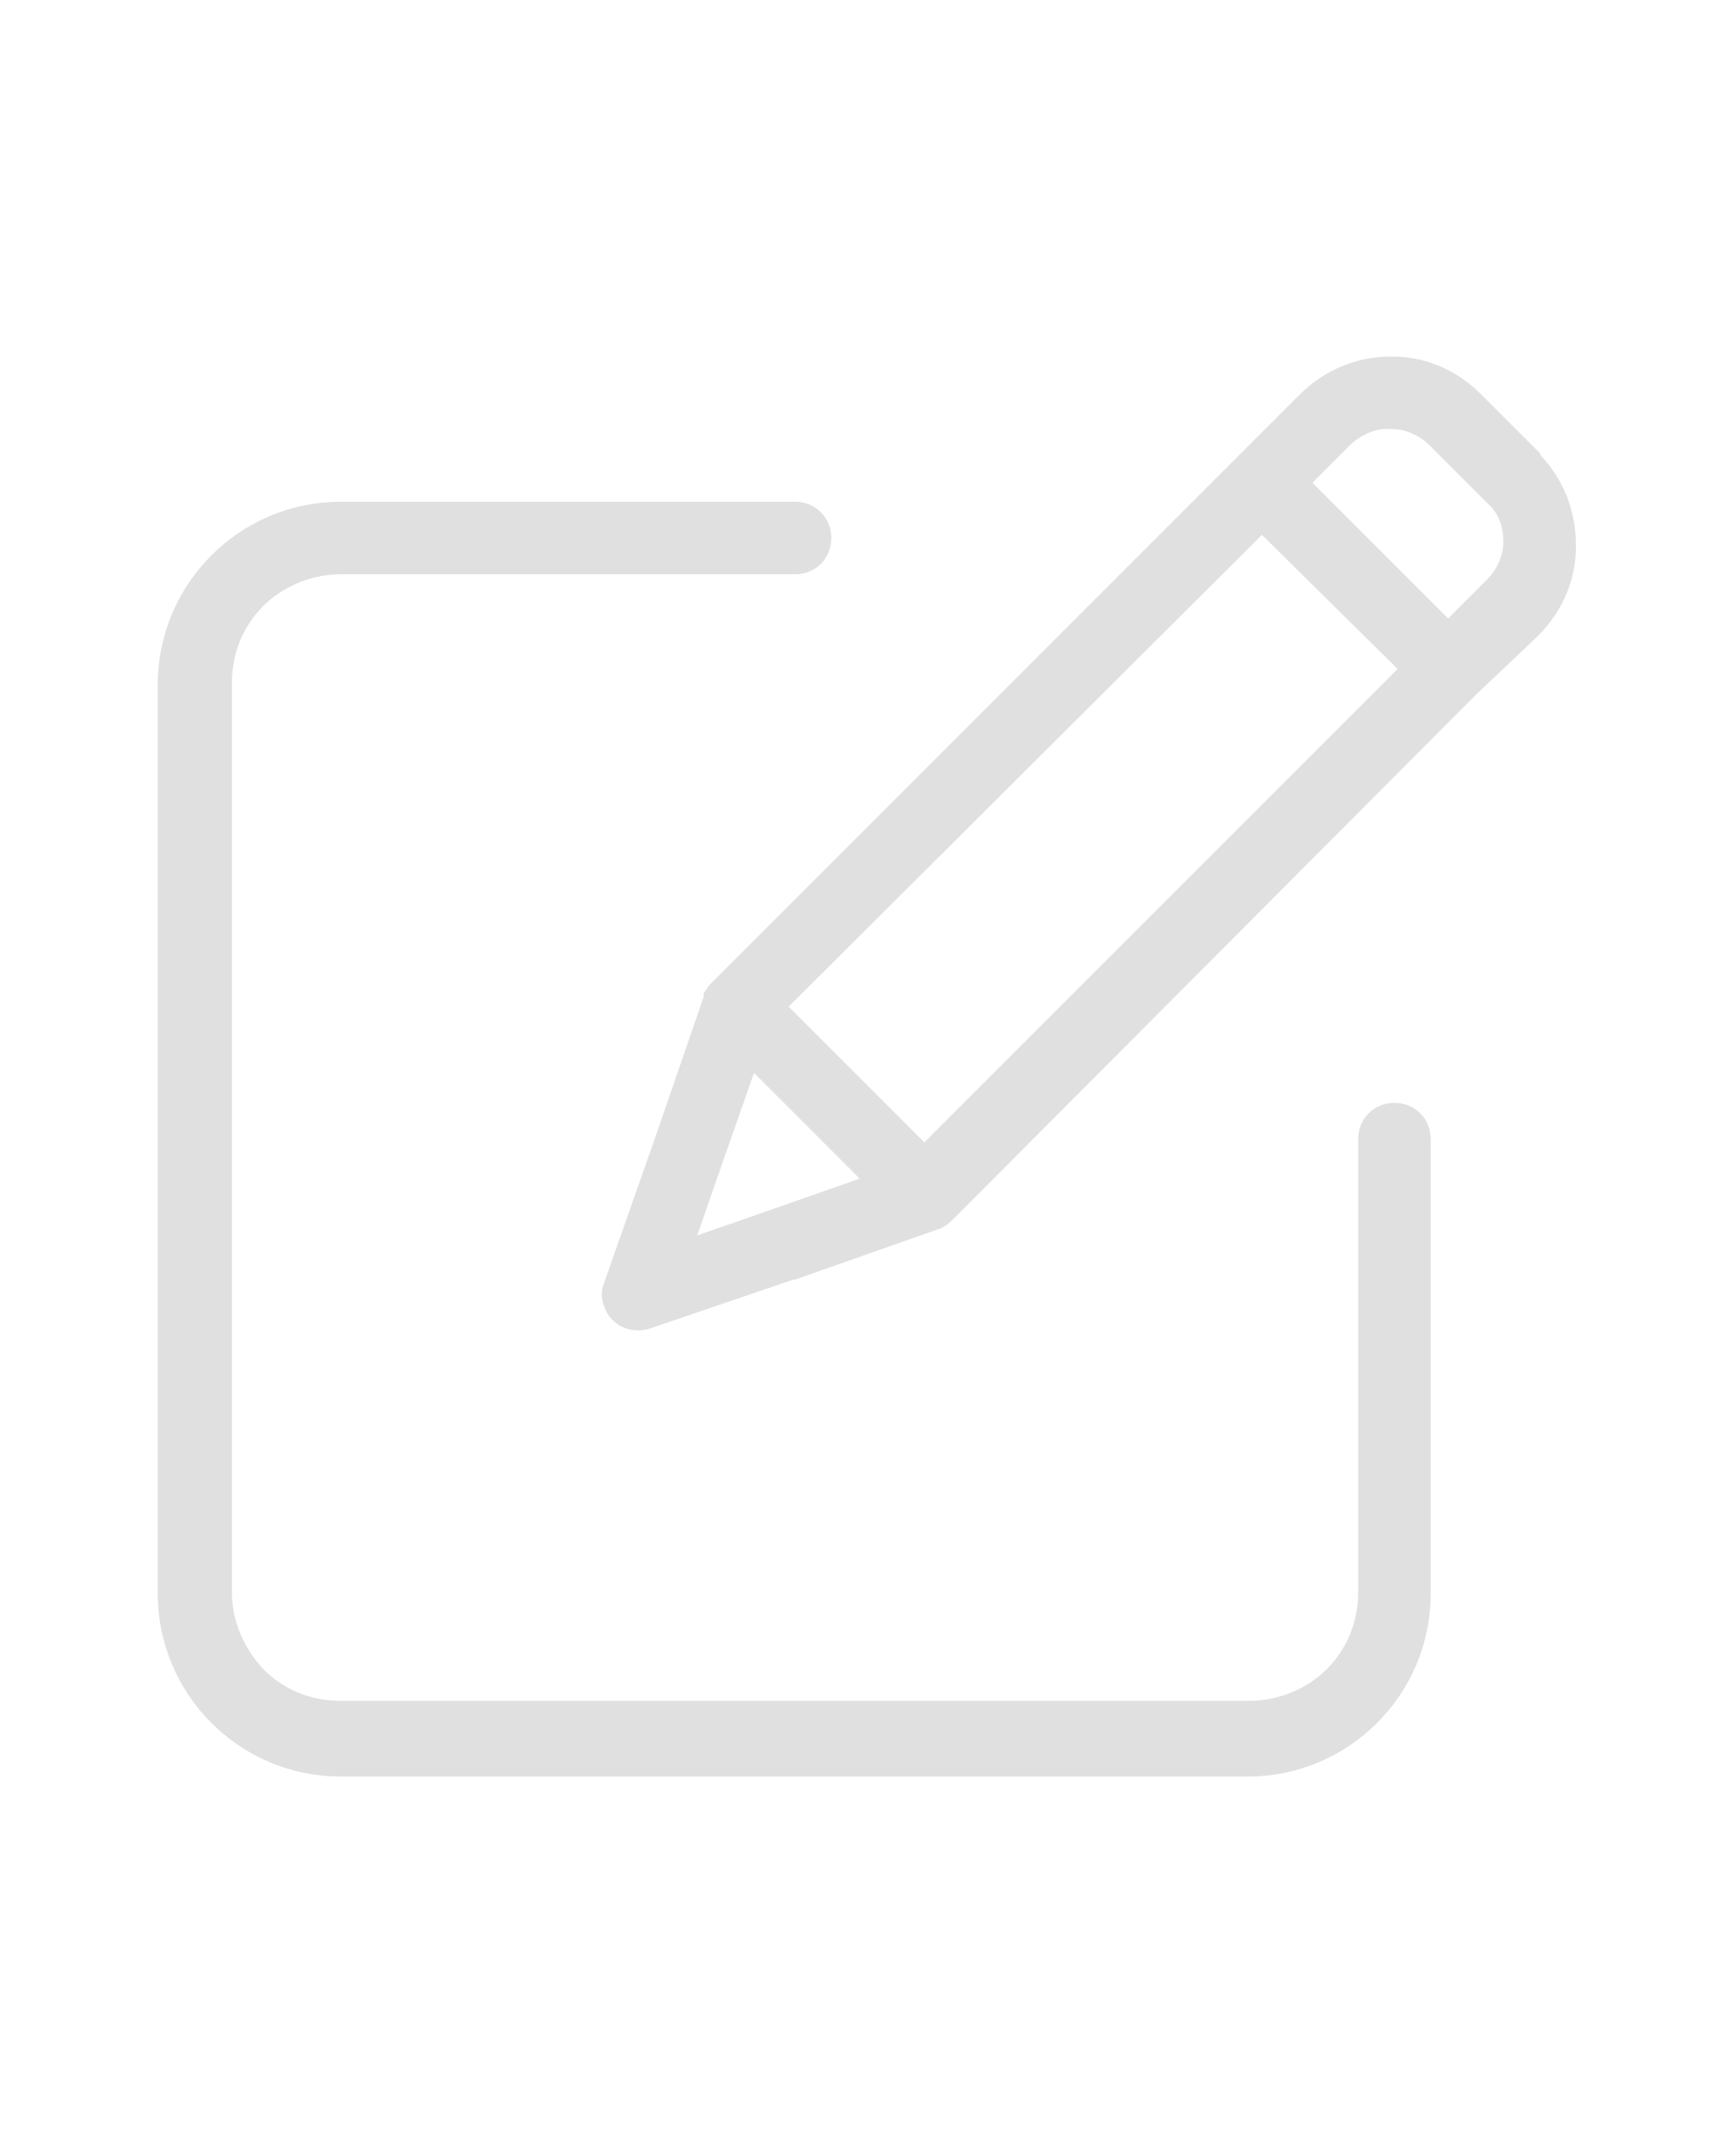
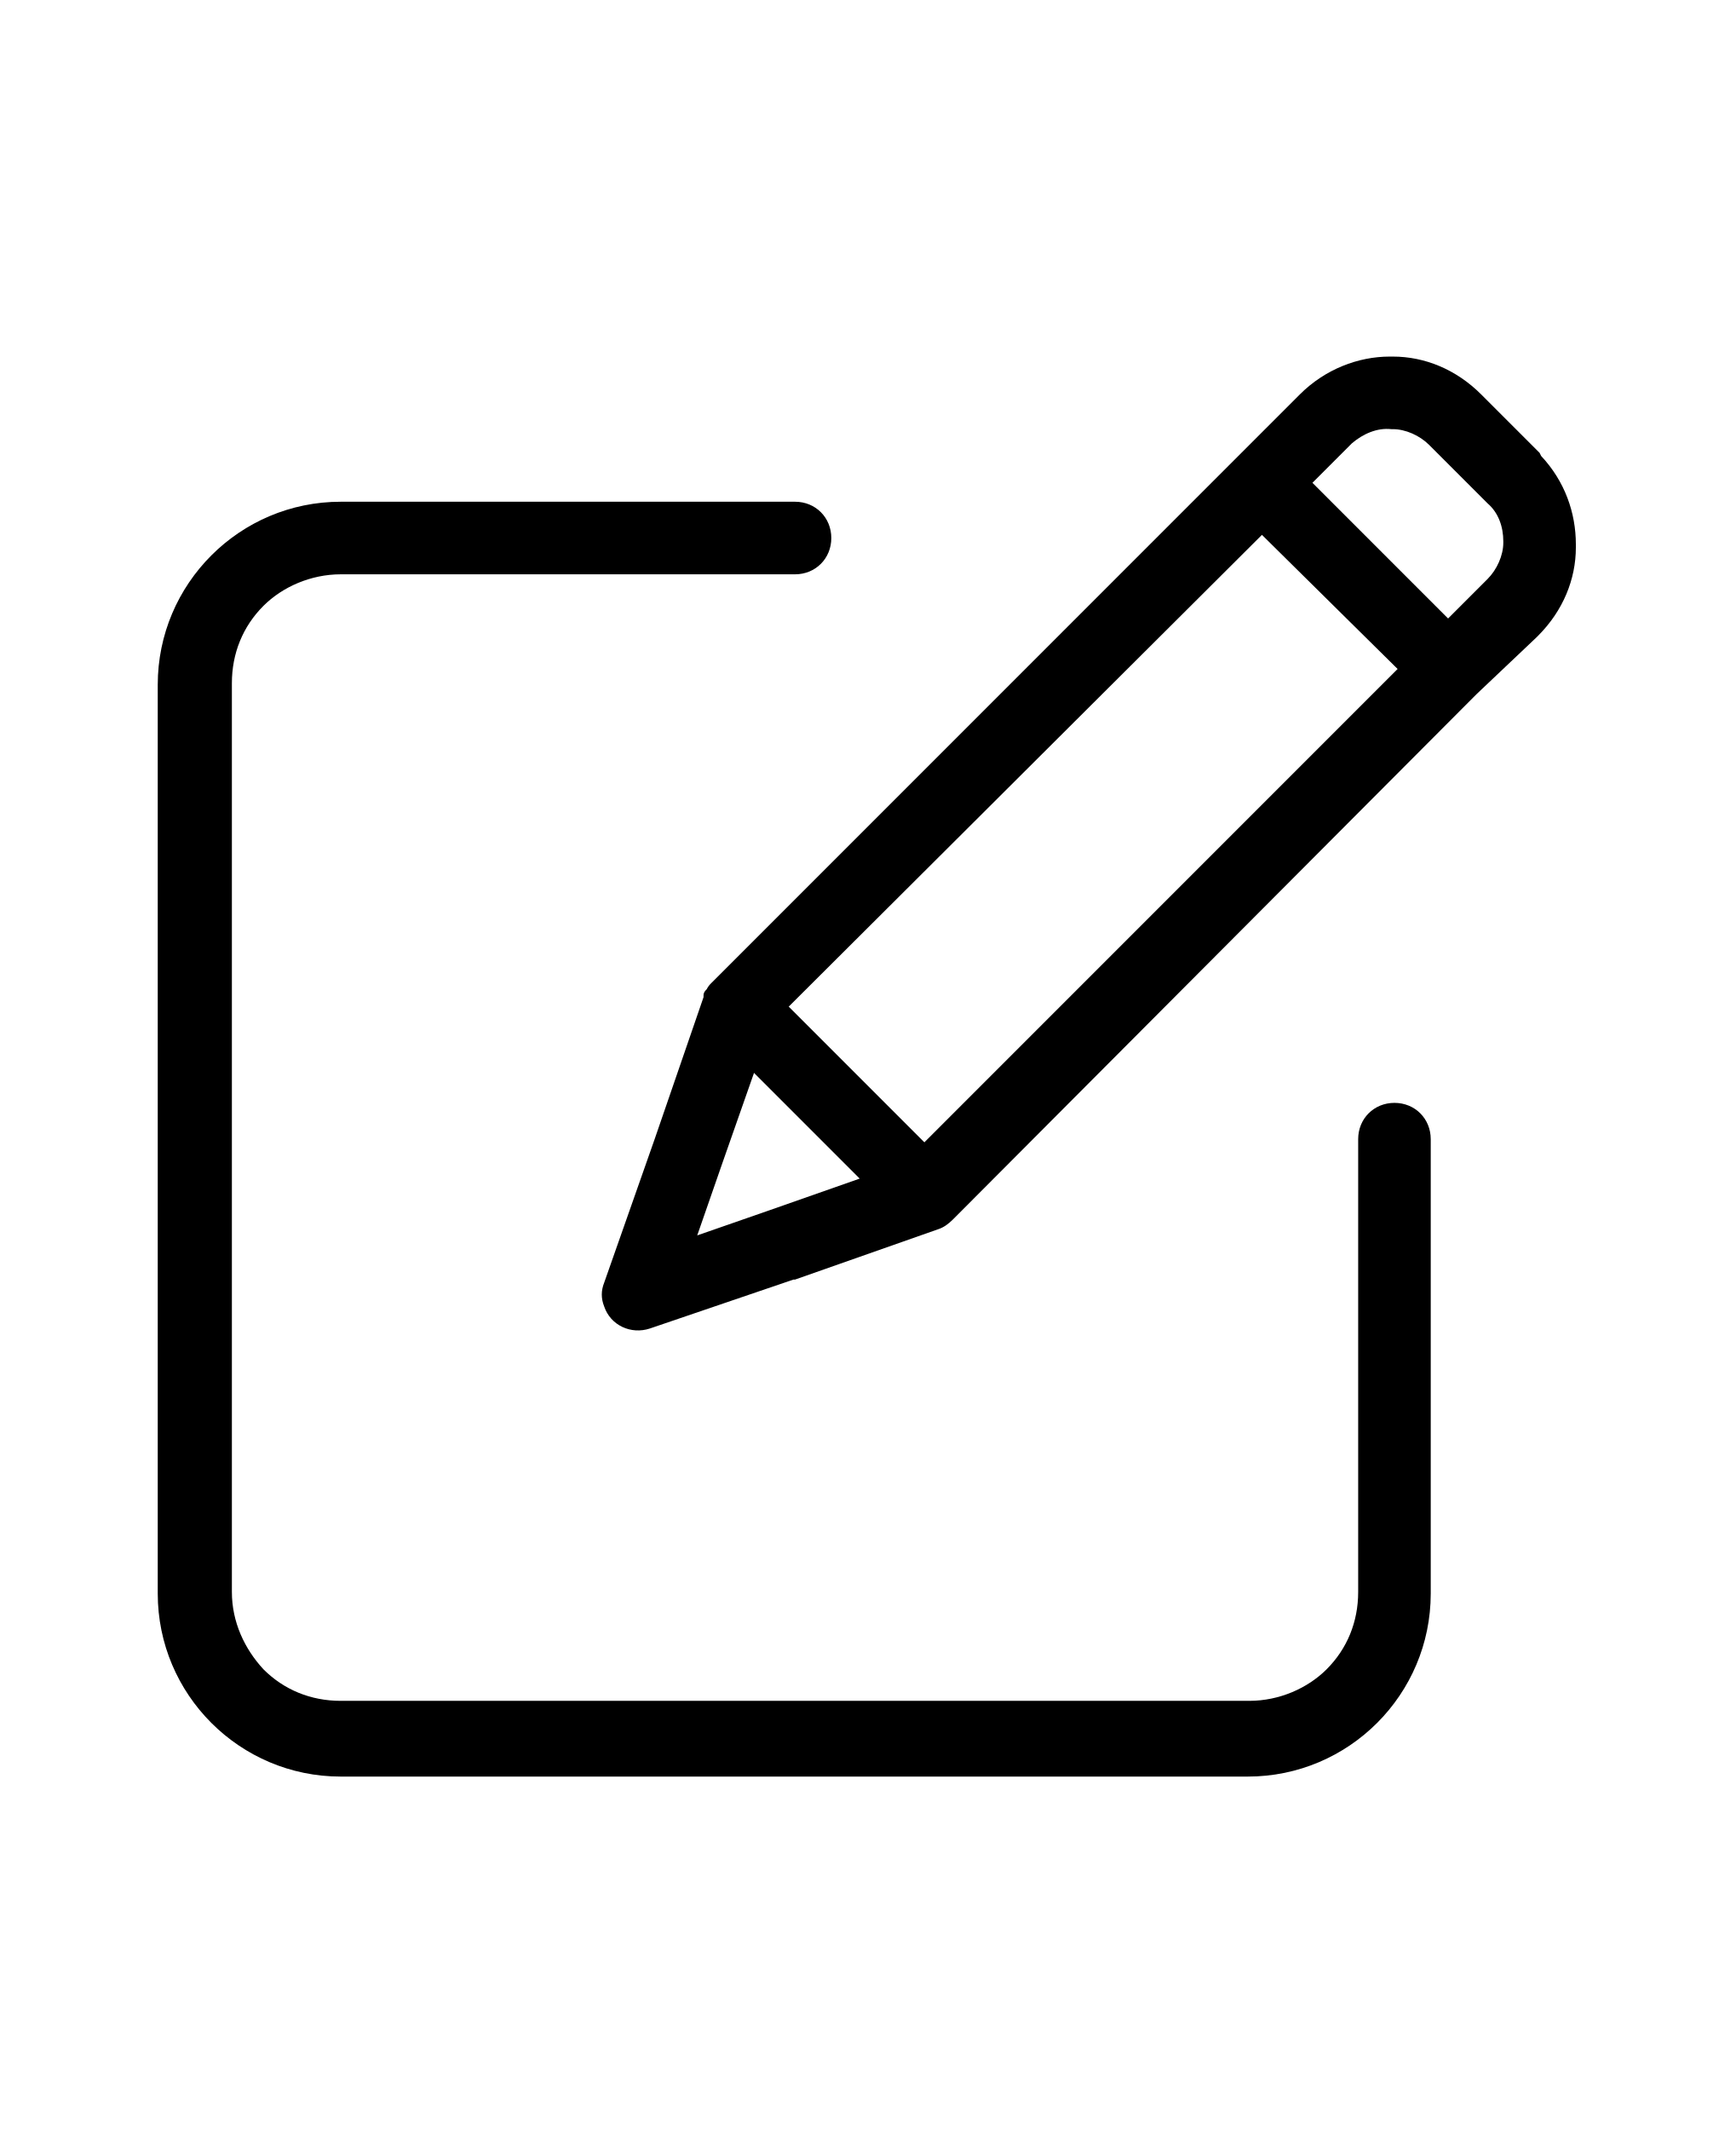
<svg xmlns="http://www.w3.org/2000/svg" xml:space="preserve" viewBox="0 0 110 135">
-   <path d="m38.3 81.3 3.2-9.1 3.1-9v-.1c0-.2.1-.3.2-.4.1-.2.2-.3.3-.4L82.4 25c1.6-1.6 3.7-2.4 5.7-2.4h.2c2 0 4 .8 5.6 2.4l3.7 3.7.1.2c1.5 1.6 2.2 3.6 2.2 5.6v.2c0 2-.8 4-2.4 5.6l-.1.1-3.8 3.6-.1.1-.1.1-32.9 33-.1.1q-.45.45-.9.6l-9.1 3.2h-.1l-9.1 3.1c-1.2.4-2.5-.2-2.9-1.4q-.3-.75 0-1.5m7.5-7.6-1.6 4.6 4.6-1.6 5.7-2-3.4-3.4-3.3-3.3zm4.2-9.9 4.3 4.3 4.3 4.3 30-30-8.6-8.5zm35.7-35.7-2.5 2.5 8.6 8.6 2.4-2.4.1-.1c.6-.6 1-1.5 1-2.3v-.1c0-.9-.3-1.8-1-2.4l-3.7-3.7c-.6-.6-1.5-1-2.3-1h-.1c-.9-.1-1.8.3-2.5.9m.4 44.1c0-1.3 1-2.3 2.3-2.3s2.3 1 2.3 2.3V101c0 3.2-1.3 6.1-3.4 8.2s-5 3.4-8.2 3.4H21.6c-3.2 0-6.1-1.3-8.2-3.4s-3.4-5-3.4-8.2V43.4c0-3.2 1.3-6.1 3.4-8.2s5-3.4 8.2-3.4h28.8c1.3 0 2.3 1 2.3 2.3s-1 2.3-2.3 2.3H21.6c-1.9 0-3.7.8-4.9 2-1.3 1.3-2 3-2 4.9v57.6c0 1.9.8 3.6 2 4.9 1.3 1.3 3 2 4.9 2h57.6c1.9 0 3.7-.8 4.9-2 1.3-1.3 2-3 2-4.9z" style="fill:#e0e0e0" />
+   <path d="m38.3 81.3 3.2-9.1 3.1-9v-.1c0-.2.1-.3.2-.4.1-.2.2-.3.3-.4L82.4 25c1.6-1.6 3.7-2.4 5.7-2.4h.2c2 0 4 .8 5.6 2.4l3.7 3.7.1.2c1.5 1.6 2.2 3.6 2.2 5.6v.2c0 2-.8 4-2.4 5.6l-.1.1-3.8 3.6-.1.1-.1.1-32.9 33-.1.1q-.45.45-.9.6l-9.1 3.2h-.1l-9.1 3.1c-1.2.4-2.5-.2-2.9-1.4q-.3-.75 0-1.5m7.5-7.6-1.6 4.6 4.6-1.6 5.7-2-3.4-3.4-3.3-3.3zm4.2-9.9 4.3 4.3 4.3 4.3 30-30-8.6-8.5zm35.7-35.7-2.5 2.5 8.6 8.6 2.4-2.4.1-.1c.6-.6 1-1.5 1-2.3v-.1c0-.9-.3-1.8-1-2.4l-3.7-3.7c-.6-.6-1.5-1-2.3-1h-.1c-.9-.1-1.8.3-2.5.9m.4 44.1c0-1.3 1-2.3 2.3-2.3s2.3 1 2.3 2.3V101c0 3.2-1.3 6.1-3.4 8.2s-5 3.4-8.2 3.4H21.6c-3.2 0-6.1-1.3-8.2-3.4s-3.4-5-3.4-8.2V43.4c0-3.2 1.3-6.1 3.4-8.2s5-3.4 8.2-3.4h28.8c1.3 0 2.3 1 2.3 2.3s-1 2.3-2.3 2.3H21.6c-1.9 0-3.7.8-4.9 2-1.3 1.3-2 3-2 4.9v57.6c0 1.9.8 3.6 2 4.9 1.3 1.3 3 2 4.9 2h57.6c1.9 0 3.7-.8 4.9-2 1.3-1.3 2-3 2-4.9z" style="fill:currentColor" />
</svg>
